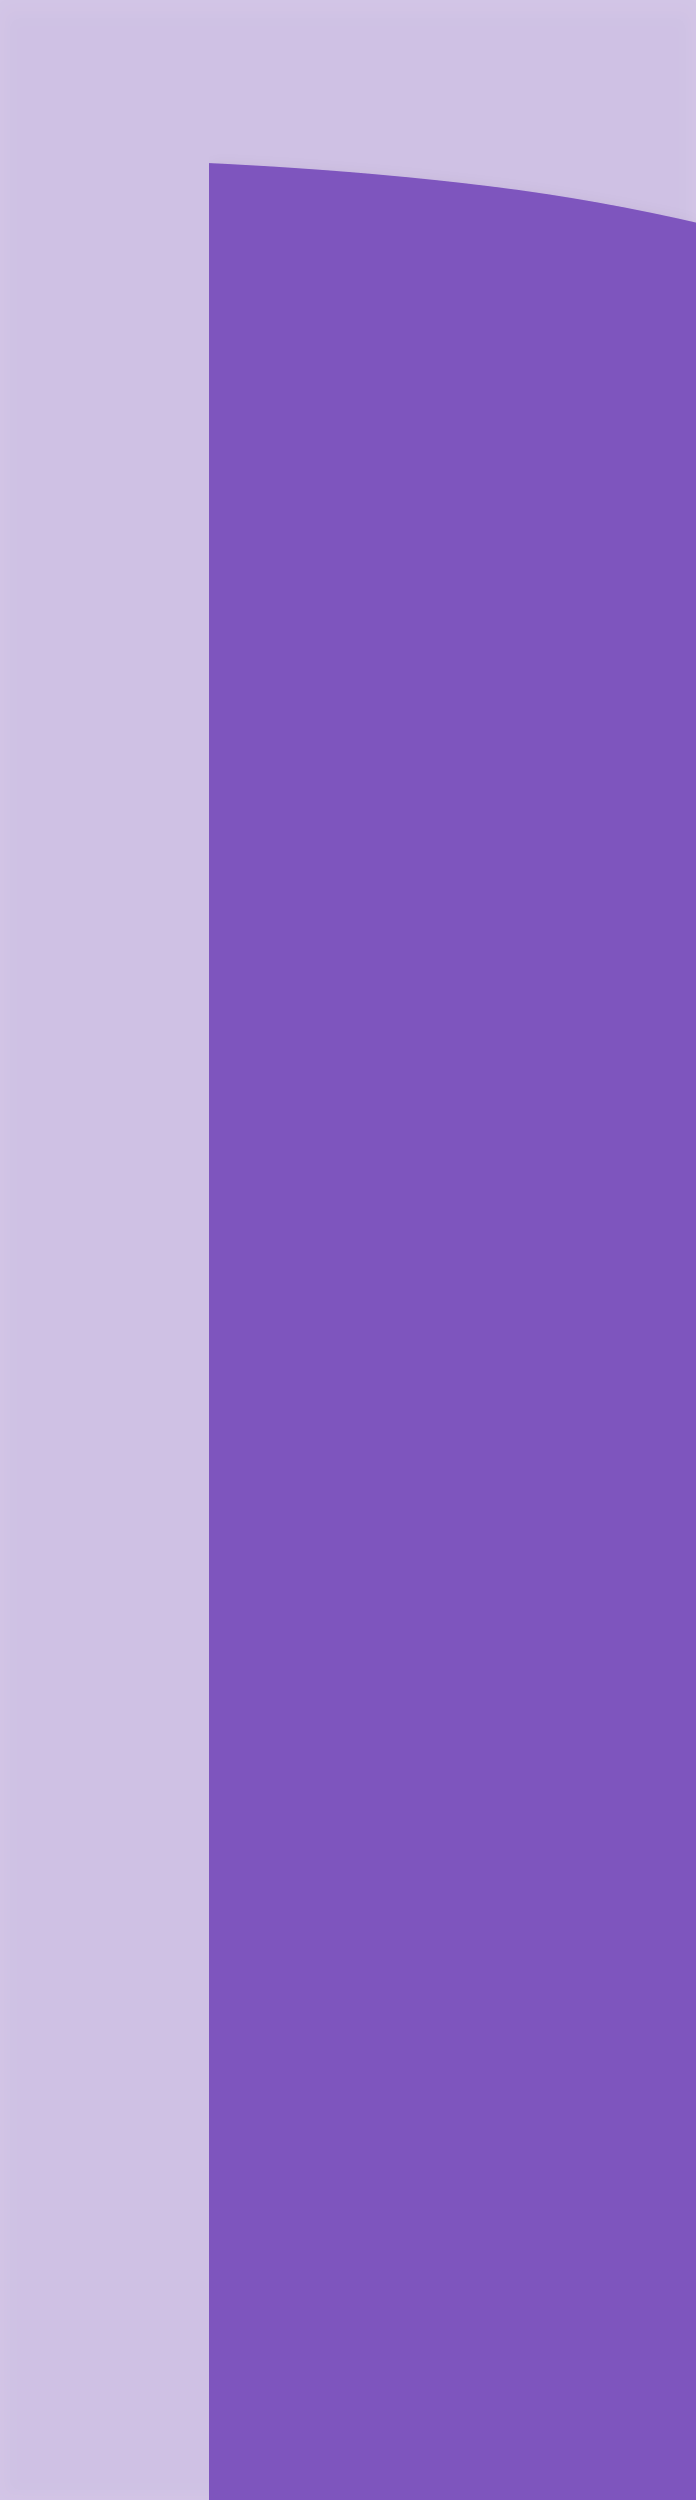
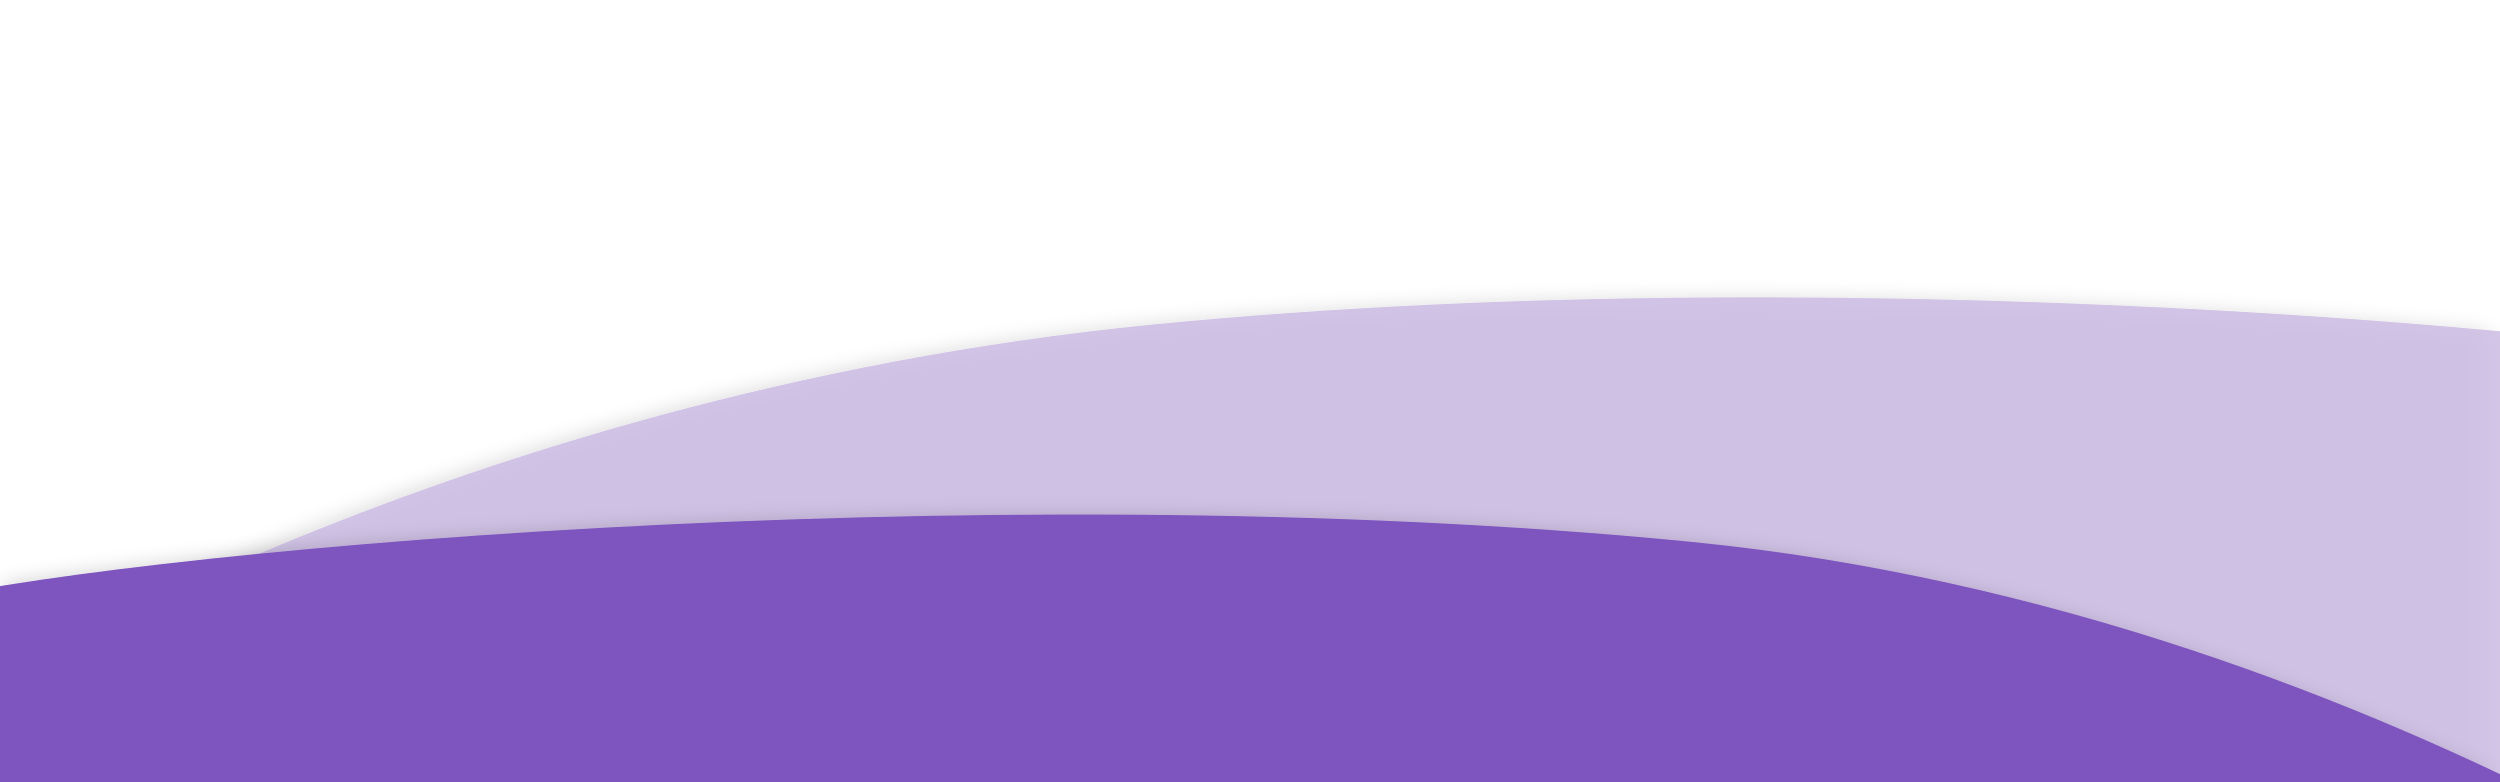
- <svg xmlns="http://www.w3.org/2000/svg" width="220" height="790.33">
-   <defs>
+ <svg xmlns="http://www.w3.org/2000/svg" width="800" height="250" version="1.1" id="svg4053">
+   <defs id="defs4041">
    <filter id="a" x="0" y="0" width="1140.669" height="828.127" filterUnits="userSpaceOnUse">
-       <feOffset dy="3" />
-       <feGaussianBlur stdDeviation="3" result="blur" />
-       <feFlood flood-opacity=".161" />
-       <feComposite operator="in" in2="blur" result="result1" />
-       <feComposite in="SourceGraphic" in2="result1" />
+       <feOffset dy="3" id="feOffset4019" />
+       <feGaussianBlur stdDeviation="3" result="blur" id="feGaussianBlur4021" />
+       <feFlood flood-opacity=".161" id="feFlood4023" />
+       <feComposite operator="in" in2="blur" result="result1" id="feComposite4025" />
+       <feComposite in="SourceGraphic" in2="result1" id="feComposite4027" />
    </filter>
    <filter id="b" x="71.992" y="23.127" width="1138" height="838.203" filterUnits="userSpaceOnUse">
-       <feOffset dy="3" />
-       <feGaussianBlur stdDeviation="3" result="blur-2" />
-       <feFlood flood-opacity=".161" />
-       <feComposite operator="in" in2="blur-2" result="result1" />
-       <feComposite in="SourceGraphic" in2="result1" />
+       <feOffset dy="3" id="feOffset4030" />
+       <feGaussianBlur stdDeviation="3" result="blur-2" id="feGaussianBlur4032" />
+       <feFlood flood-opacity=".161" id="feFlood4034" />
+       <feComposite operator="in" in2="blur-2" result="result1" id="feComposite4036" />
+       <feComposite in="SourceGraphic" in2="result1" id="feComposite4038" />
    </filter>
  </defs>
-   <g data-name="Group 69">
-     <g filter="url(#a)" transform="translate(-5.792 -31.12)">
-       <path data-name="Path 7" d="M-304.123 147.355l0 981.639 787.221 2.676s51.64-1075.249-.15-1092.384C431.158 22.151 208.664-5.368 17.962 18.024-172.74 41.416-304.123 147.355-304.123 147.355z" fill="#c8b8e1" opacity=".796" />
+   <g data-name="Group 69" id="g4051" transform="matrix(0,0.9655479,-1.204771,0,926.5371,92.03063)">
+     <g filter="url(#a)" transform="translate(-5.792,-31.12)" id="g4045">
+       <path data-name="Path 7" d="m 147.355,816.123 107.861,2.122 -0.648,-799.504 C 254.568,18.74 56.421,-22.738 39.286,29.052 22.151,80.842 -5.368,303.336 18.024,494.038 41.416,684.74 147.355,816.123 147.355,816.123 Z" fill="#c8b8e1" opacity="0.796" id="path4043" />
    </g>
-     <g filter="url(#b)" transform="translate(-5.792 -31.12)">
-       <path data-name="Path 6" d="M482.87 219.355l0 981.639-797.19 0s-51.79-1072.615 0-1089.75c51.79-17.135 284.4-44.612 475.105-21.22C351.49 113.416 482.87 219.355 482.87 219.355z" fill="#7e55be" />
+     <g filter="url(#b)" transform="translate(-5.792,-31.12)" id="g4049">
+       <path data-name="Path 6" d="m 254.568,18.74 v 0 l 0.477,839.576 c 0,0 -126.666,19.794 -143.801,-31.996 C 94.109,774.53 66.632,541.92 90.024,351.215 113.416,160.51 254.568,18.74 254.568,18.74 Z" fill="#7e55be" id="path4047" />
    </g>
  </g>
</svg>
